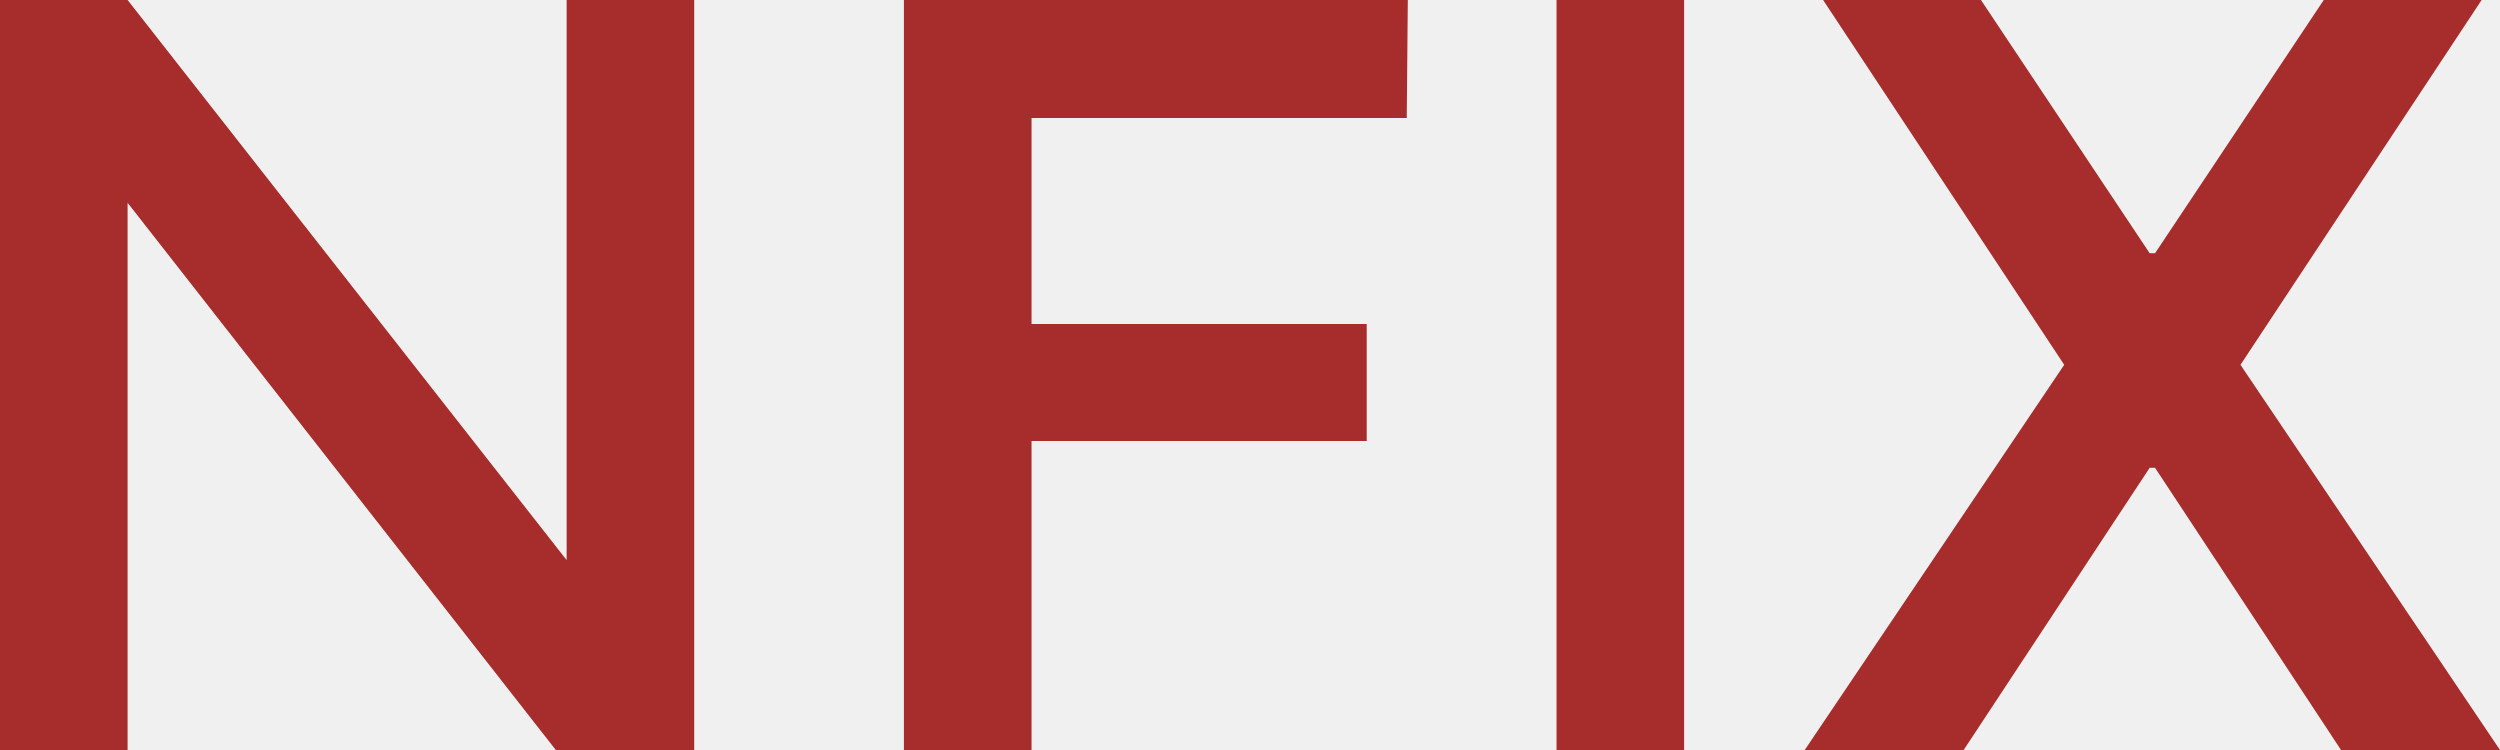
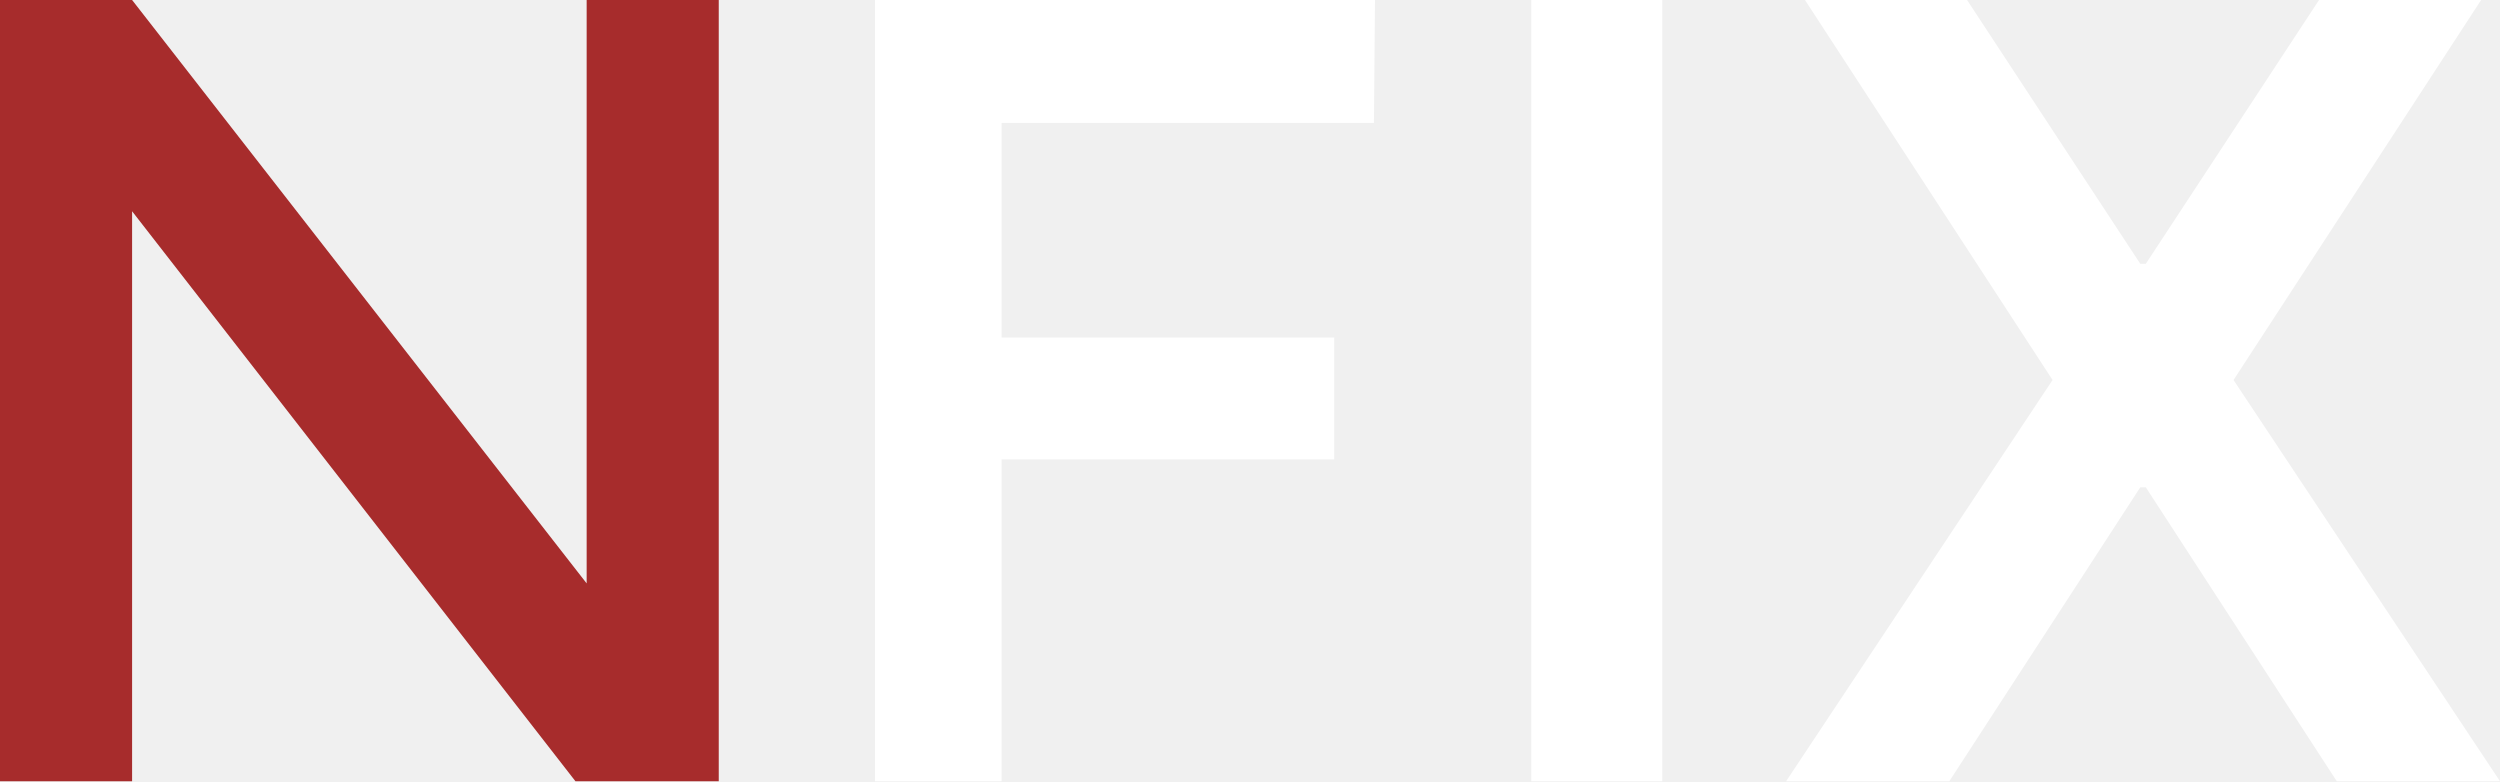
- <svg xmlns="http://www.w3.org/2000/svg" width="80" height="24" viewBox="0 0 80 24" fill="none">
-   <path d="M18.132 0H22.215V24H17.786L4.083 6.489V24H0V0H4.083L18.132 17.923V0Z" fill="#A72C2C" />
-   <path d="M33.009 3.777V10.369H43.735V14.112H33.009V24H28.925V0H45.05L45.016 3.777H33.009Z" fill="#A72C2C" />
-   <path d="M49.809 0H53.892V24H49.809V0Z" fill="#A72C2C" />
-   <path d="M74.913 24L68.962 14.97H68.789L62.837 24H57.751L66.055 11.674L58.339 0H63.391L68.789 8.103H68.962L74.36 0H79.412L71.695 11.674L80 24H74.913Z" fill="#A72C2C" />
+ <svg xmlns="http://www.w3.org/2000/svg" width="80" height="25" viewBox="0 0 80 25" fill="none">
+   <path d="M49 0H53.192V25H49V0Z" fill="white" />
+   <path d="M74.777 25L68.666 15.594H68.489L62.378 25H57.155L65.682 12.16L57.759 0H62.946L68.489 8.441H68.666L74.209 0H79.396L71.473 12.16L80 25H74.777Z" fill="white" />
+   <path d="M32.051 3.934V10.801H42.695V14.7H32.051V25H28V0H44L43.966 3.934H32.051Z" fill="white" />
+   <path d="M18.773 0H23V25H18.414L4.227 6.76V25H0V0H4.227L18.773 18.669V0Z" fill="#A72C2C" />
</svg>
